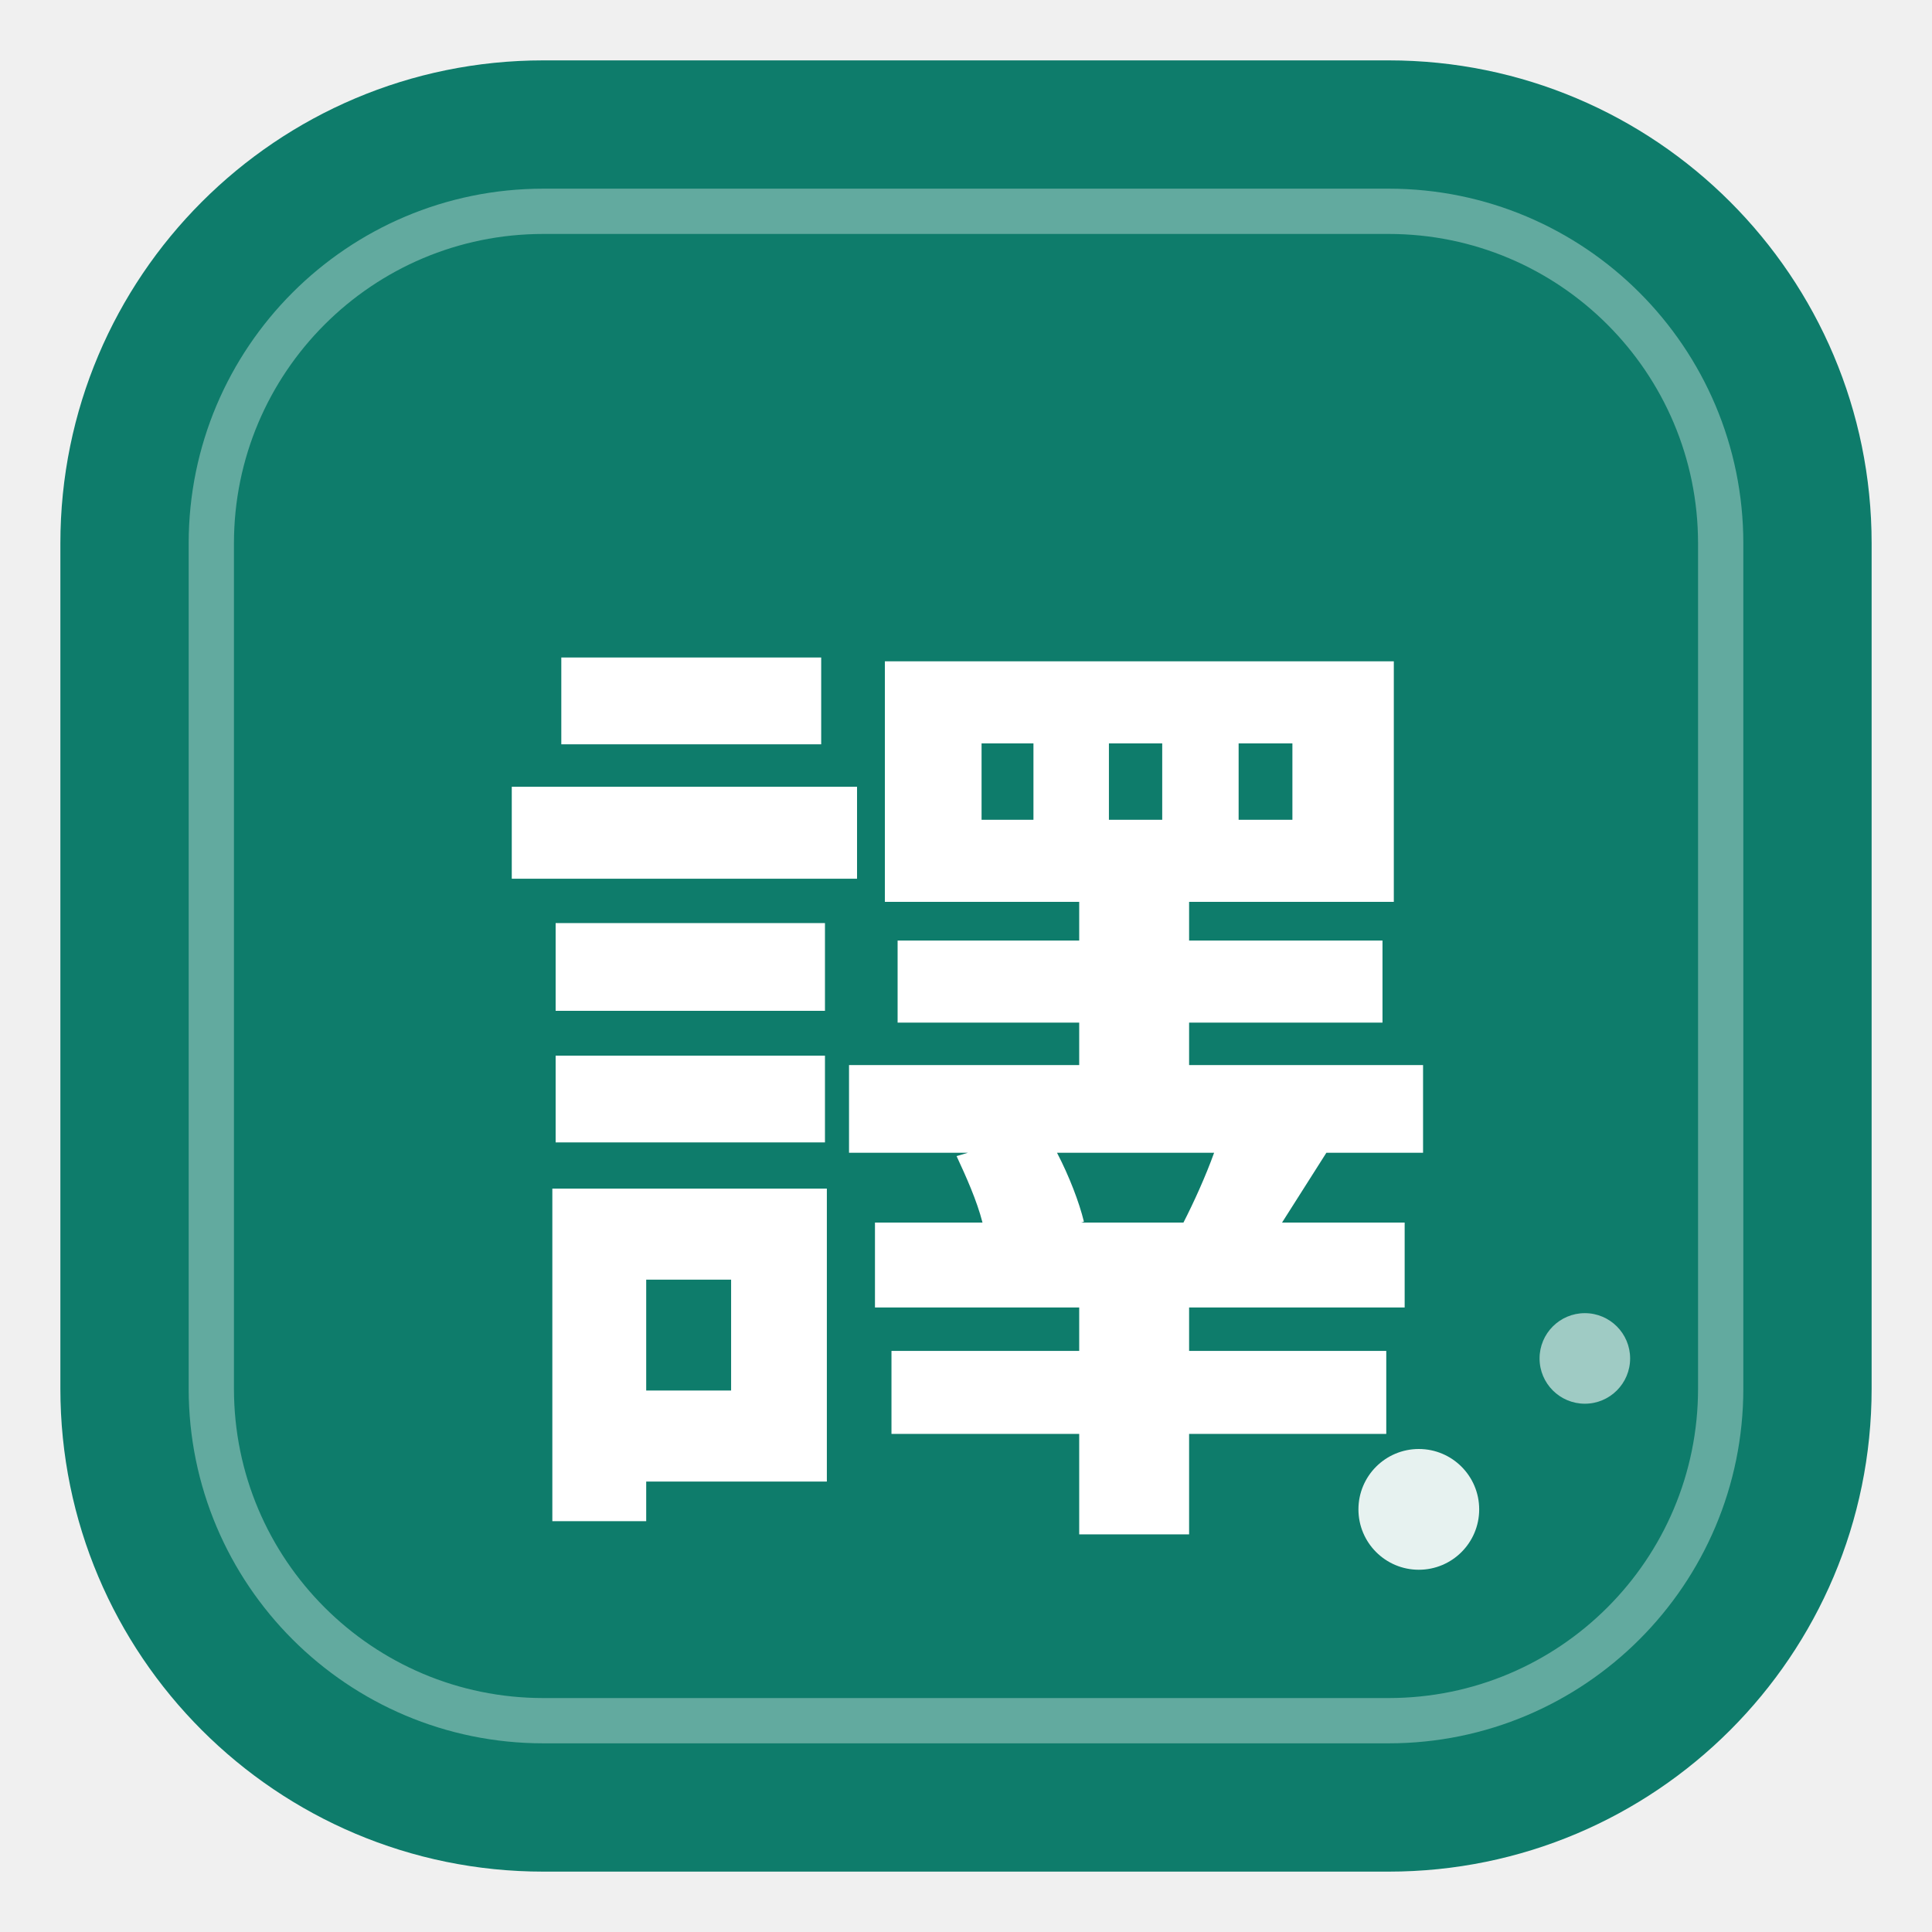
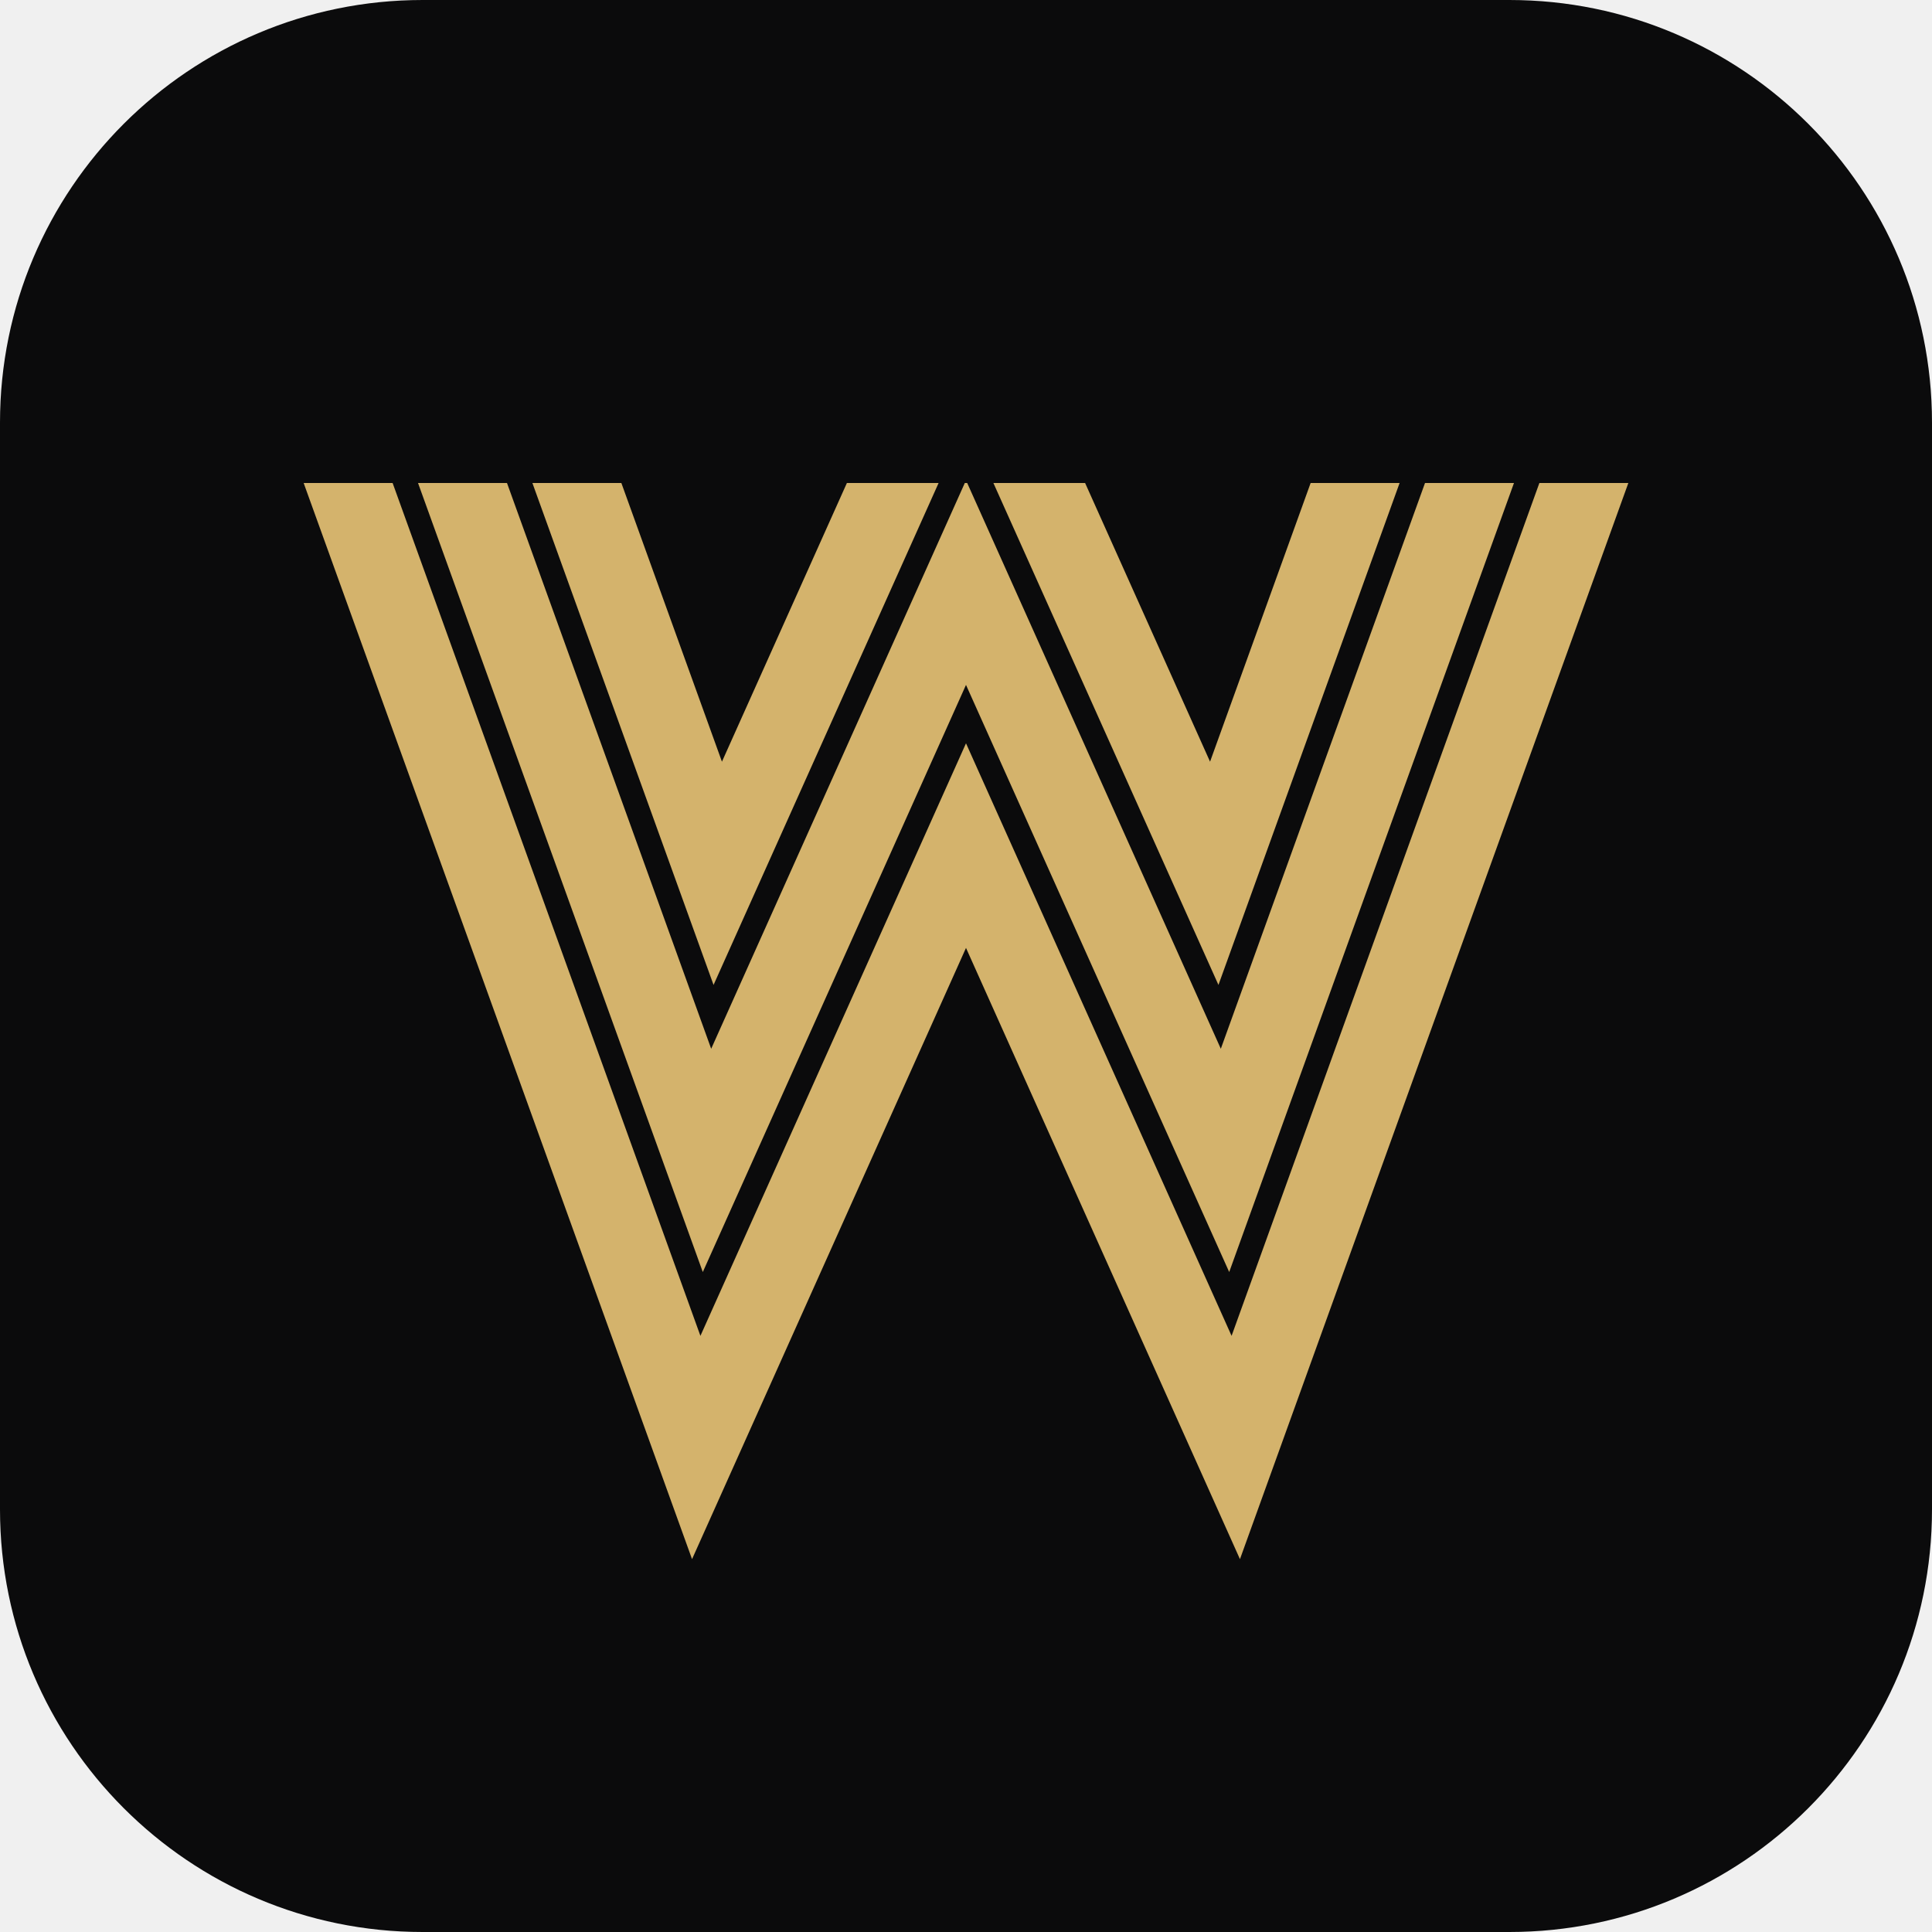
<svg xmlns="http://www.w3.org/2000/svg" viewBox="0 0 64 64">
-   <rect x="2" y="2" width="60" height="60" rx="16" fill="#0e7c6b" />
-   <rect x="7" y="7" width="50" height="50" rx="11" fill="none" stroke="#fff" stroke-opacity=".35" stroke-width="1.5" />
-   <text x="32" y="34" text-anchor="middle" dominant-baseline="central" font-family="'LXGW WenKai TC','PingFang TC','Noto Sans TC','Microsoft JhengHei',serif" font-weight="700" font-size="32" fill="#fff">譯</text>
-   <circle cx="47" cy="50" r="2" fill="#fff" opacity=".9" />
-   <circle cx="52.5" cy="45" r="1.5" fill="#fff" opacity=".6" />
+   <rect width="64" height="64" rx="14" fill="#0b0b0c" />
+   <defs>
+     <clipPath id="c">
+       <rect x="-10" y="14" width="90" height="80" />
+     </clipPath>
+   </defs>
+   <g transform="translate(32 32.5) scale(0.66) translate(-32 -39)">
+     <g clip-path="url(#c)" fill="none" stroke="#d4b36c" stroke-width="4.2" stroke-linejoin="miter" stroke-miterlimit="12">
+       <polyline points="8.2,2.17 19.54,33.59 32,5.8 44.46,33.59 55.8,2.17" />
+       <polyline points="3.12,4 19,48 32,19 45,48 60.88,4" />
+       <polyline points="-1.96,5.83 18.46,62.41 32,32.2 45.54,62.41 65.96,5.83" />
+     </g>
+   </g>
</svg>
